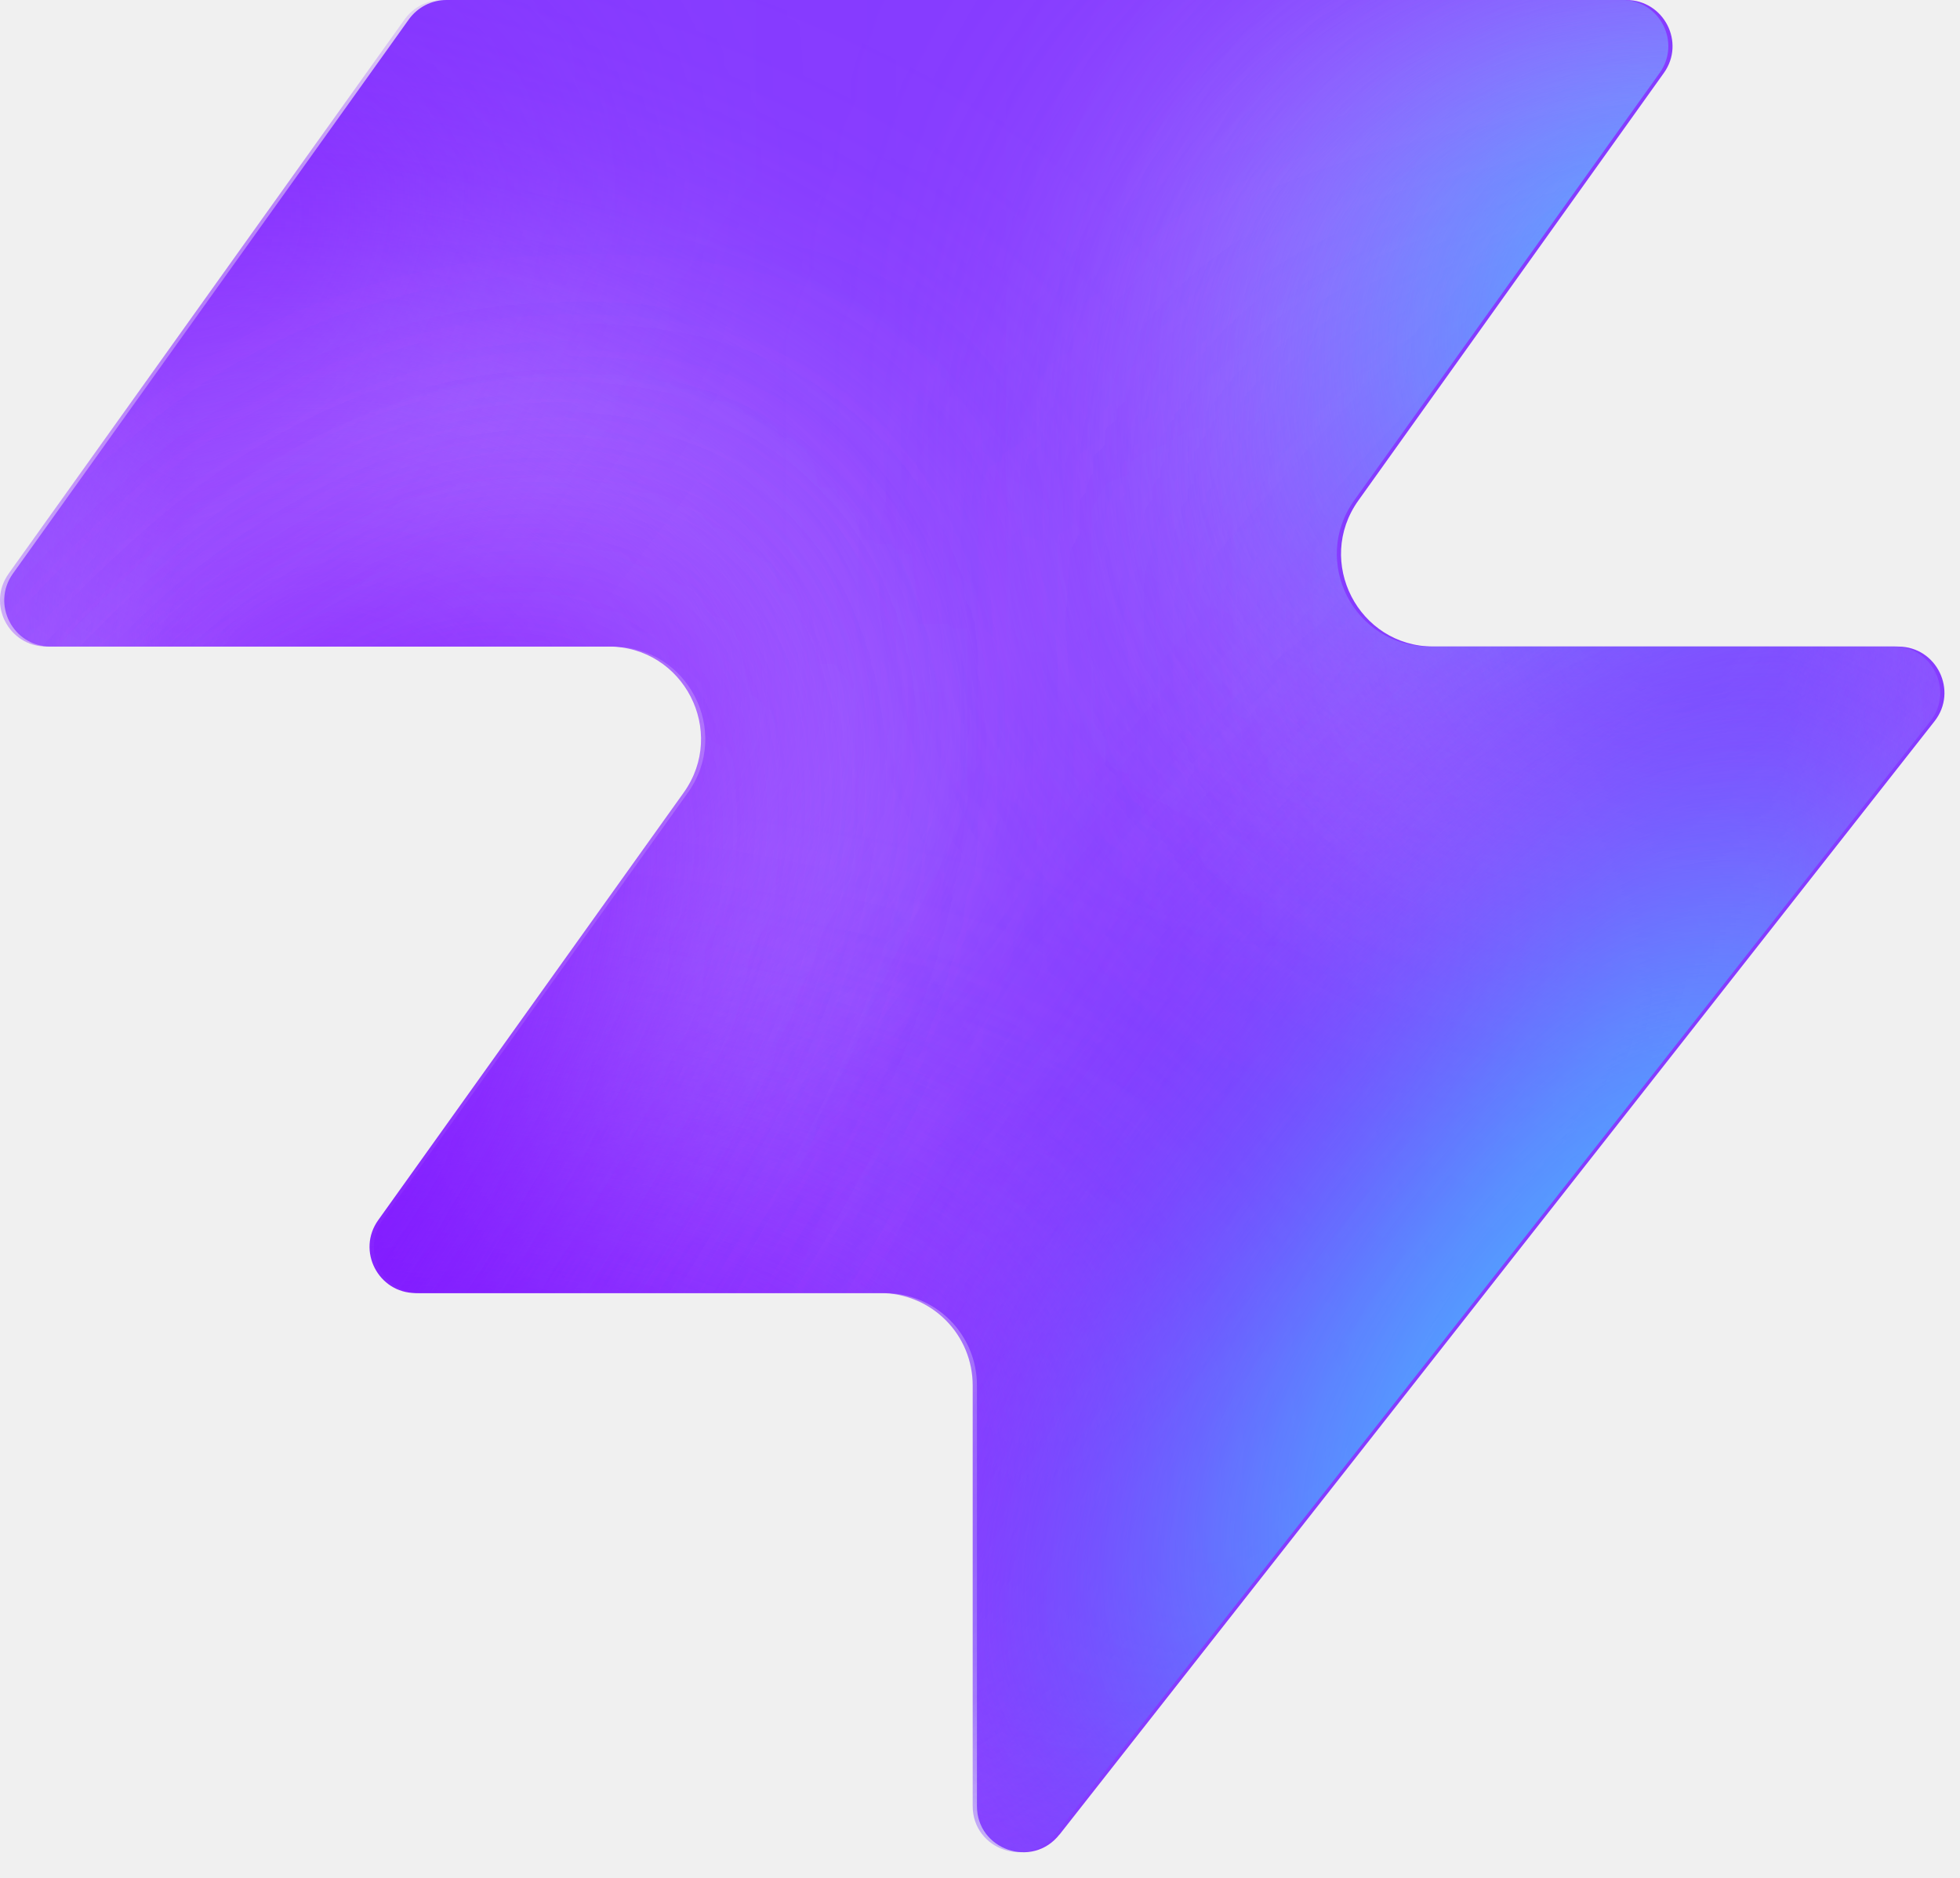
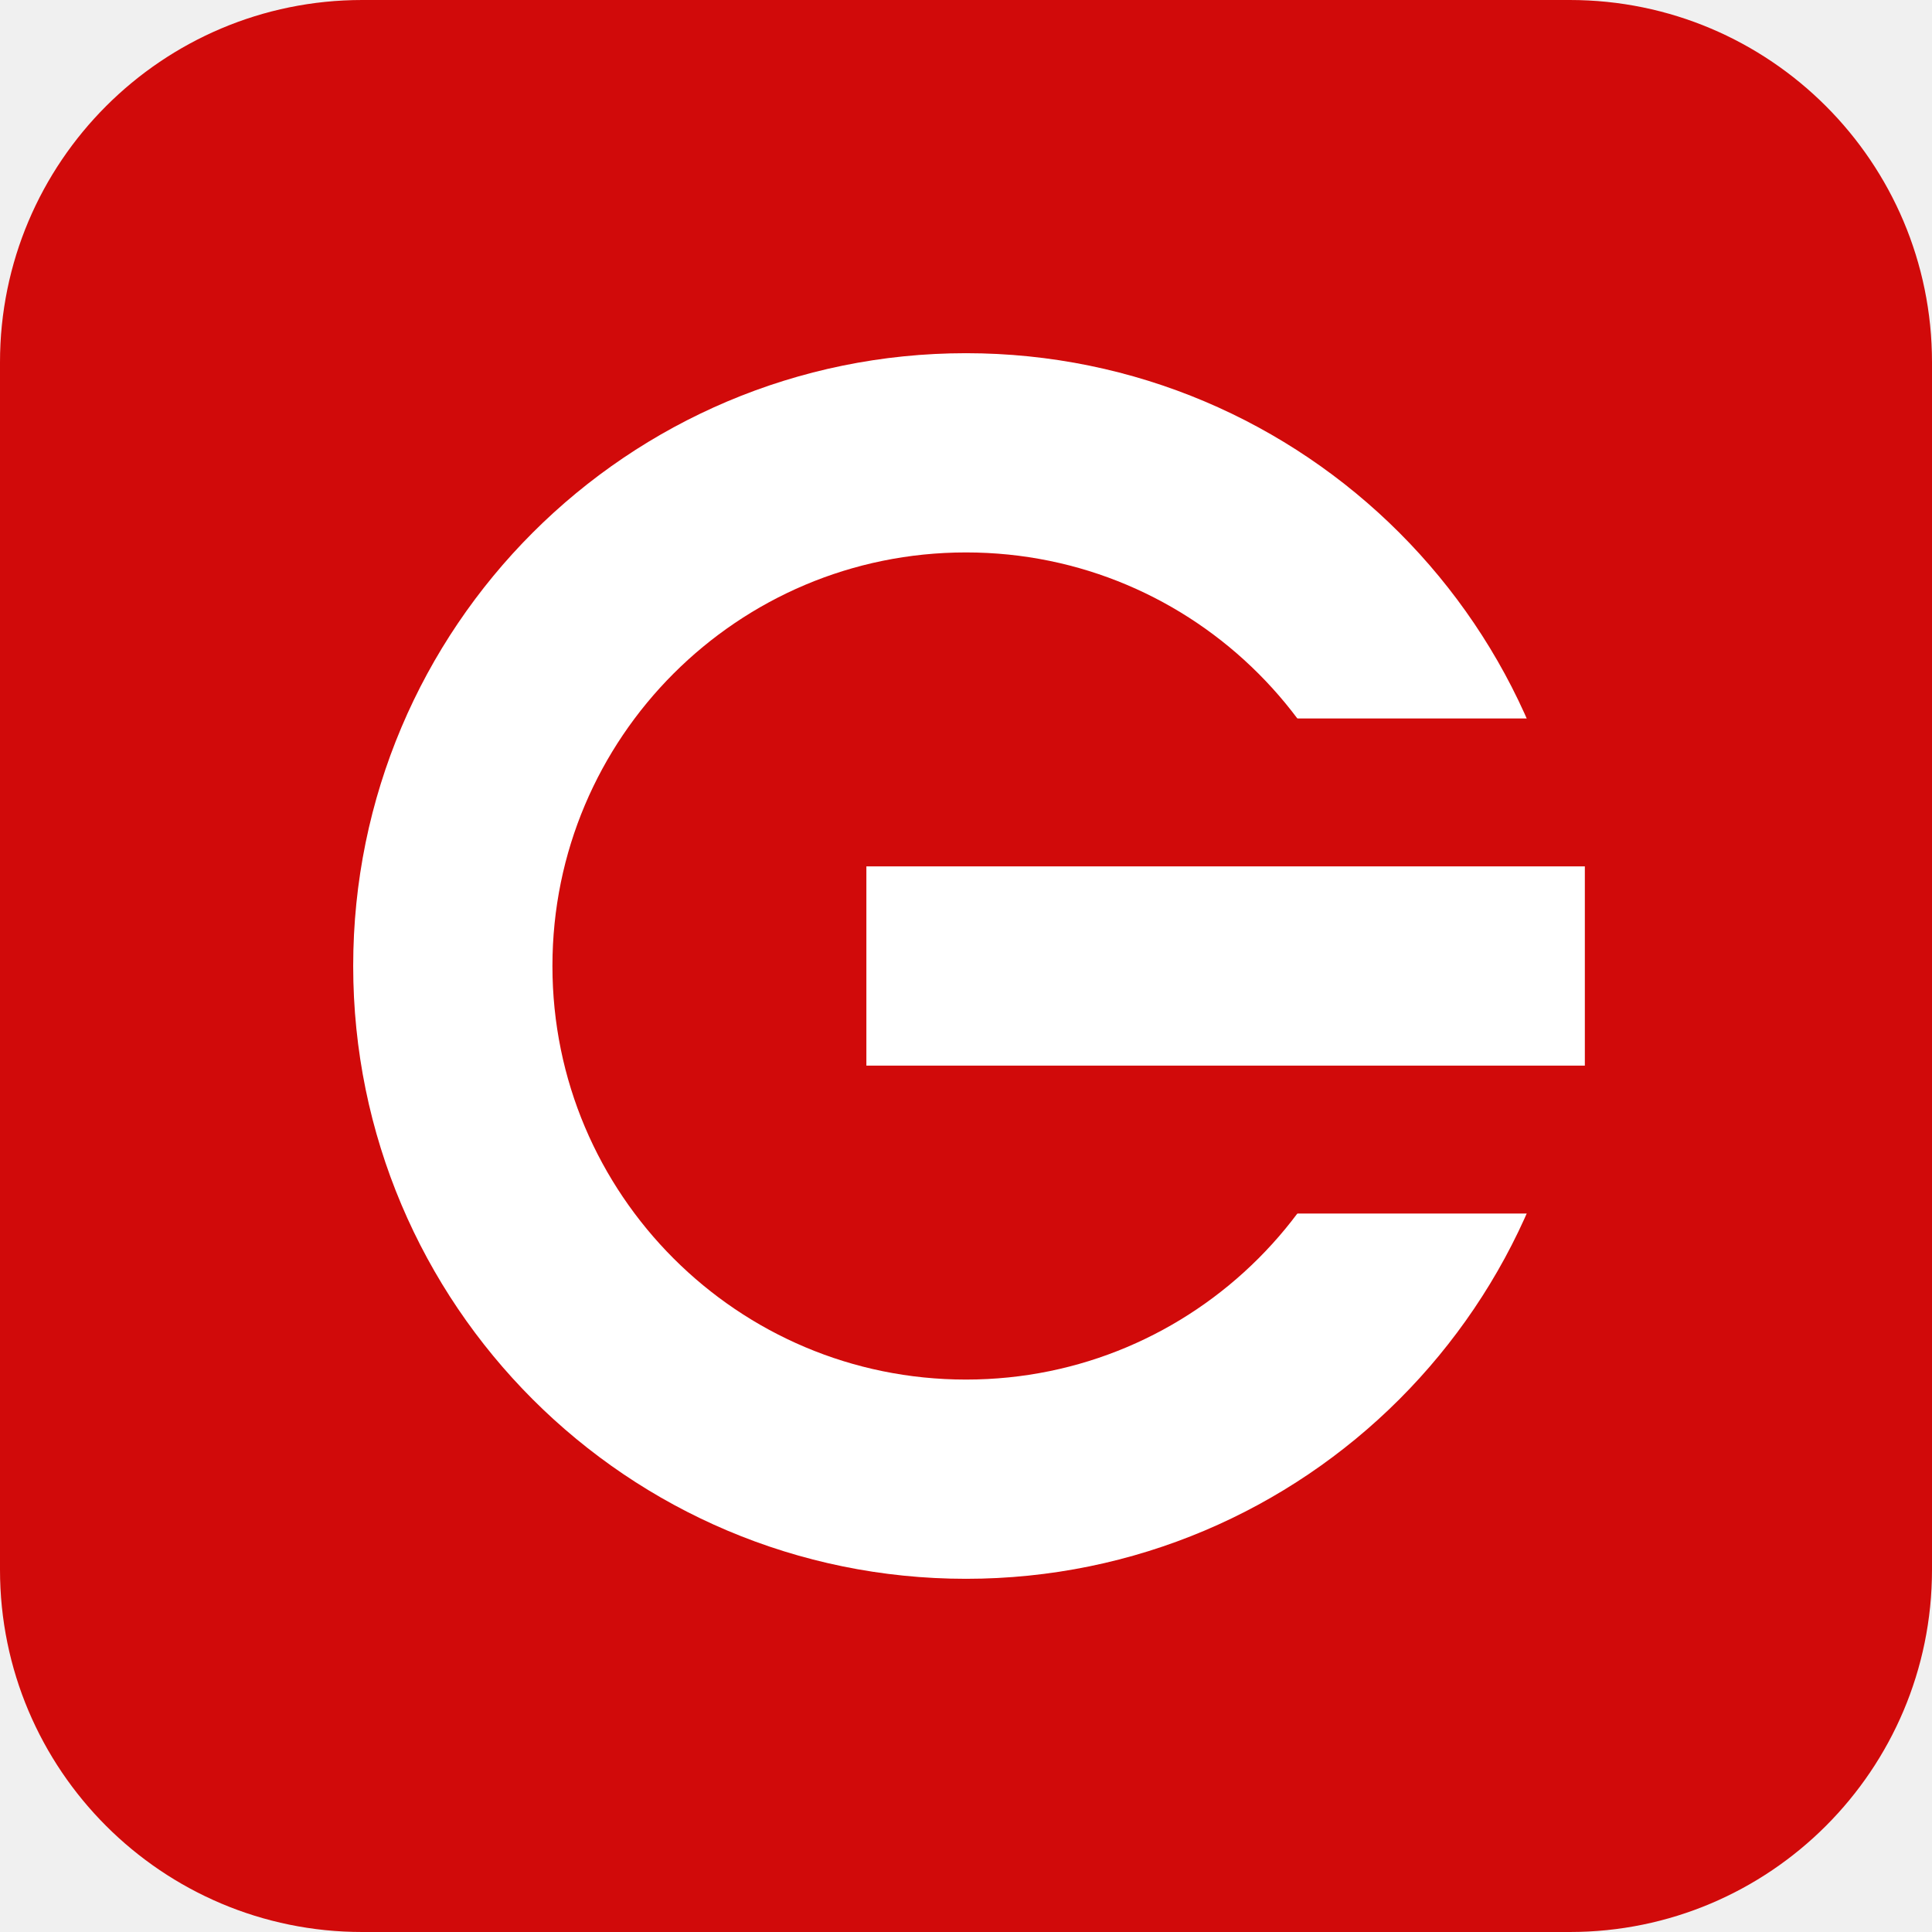
- <svg xmlns="http://www.w3.org/2000/svg" width="48" height="46" fill="none" viewBox="0 0 48 46">
-   <path fill="#863bff" d="M25.946 44.938c-.664.845-2.021.375-2.021-.698V33.937a2.26 2.26 0 0 0-2.262-2.262H10.287c-.92 0-1.456-1.04-.92-1.788l7.48-10.471c1.07-1.497 0-3.578-1.842-3.578H1.237c-.92 0-1.456-1.04-.92-1.788L10.013.474c.214-.297.556-.474.92-.474h28.894c.92 0 1.456 1.04.92 1.788l-7.48 10.471c-1.07 1.498 0 3.579 1.842 3.579h11.377c.943 0 1.473 1.088.89 1.83L25.947 44.94z" style="fill:#863bff;fill:color(display-p3 .525 .23 1);fill-opacity:1" />
-   <mask id="a" width="48" height="46" x="0" y="0" maskUnits="userSpaceOnUse" style="mask-type:alpha">
-     <path fill="#000" d="M25.842 44.938c-.664.844-2.021.375-2.021-.698V33.937a2.26 2.26 0 0 0-2.262-2.262H10.183c-.92 0-1.456-1.04-.92-1.788l7.48-10.471c1.07-1.498 0-3.579-1.842-3.579H1.133c-.92 0-1.456-1.04-.92-1.787L9.91.473c.214-.297.556-.474.92-.474h28.894c.92 0 1.456 1.04.92 1.788l-7.48 10.471c-1.07 1.498 0 3.578 1.842 3.578h11.377c.943 0 1.473 1.088.89 1.832L25.843 44.94z" style="fill:#000;fill-opacity:1" />
-   </mask>
-   <g mask="url(#a)">
-     <g filter="url(#b)">
-       <ellipse cx="5.508" cy="14.704" fill="#ede6ff" rx="5.508" ry="14.704" style="fill:#ede6ff;fill:color(display-p3 .927 .903 1);fill-opacity:1" transform="matrix(.00324 1 1 -.00324 -4.47 31.516)" />
-     </g>
-     <g filter="url(#c)">
-       <ellipse cx="10.399" cy="29.851" fill="#ede6ff" rx="10.399" ry="29.851" style="fill:#ede6ff;fill:color(display-p3 .927 .903 1);fill-opacity:1" transform="matrix(.00324 1 1 -.00324 -39.328 7.883)" />
-     </g>
-     <g filter="url(#d)">
-       <ellipse cx="5.508" cy="30.487" fill="#7e14ff" rx="5.508" ry="30.487" style="fill:#7e14ff;fill:color(display-p3 .492 .077 1);fill-opacity:1" transform="rotate(89.814 -25.913 -14.639)scale(1 -1)" />
-     </g>
-     <g filter="url(#e)">
-       <ellipse cx="5.508" cy="30.599" fill="#7e14ff" rx="5.508" ry="30.599" style="fill:#7e14ff;fill:color(display-p3 .492 .077 1);fill-opacity:1" transform="rotate(89.814 -32.644 -3.334)scale(1 -1)" />
-     </g>
-     <g filter="url(#f)">
-       <ellipse cx="5.508" cy="30.599" fill="#7e14ff" rx="5.508" ry="30.599" style="fill:#7e14ff;fill:color(display-p3 .492 .077 1);fill-opacity:1" transform="matrix(.00324 1 1 -.00324 -34.34 30.47)" />
-     </g>
-     <g filter="url(#g)">
-       <ellipse cx="14.072" cy="22.078" fill="#ede6ff" rx="14.072" ry="22.078" style="fill:#ede6ff;fill:color(display-p3 .927 .903 1);fill-opacity:1" transform="rotate(93.35 24.506 48.493)scale(-1 1)" />
-     </g>
-     <g filter="url(#h)">
-       <ellipse cx="3.47" cy="21.501" fill="#7e14ff" rx="3.47" ry="21.501" style="fill:#7e14ff;fill:color(display-p3 .492 .077 1);fill-opacity:1" transform="rotate(89.009 28.708 47.59)scale(-1 1)" />
-     </g>
-     <g filter="url(#i)">
-       <ellipse cx="3.47" cy="21.501" fill="#7e14ff" rx="3.47" ry="21.501" style="fill:#7e14ff;fill:color(display-p3 .492 .077 1);fill-opacity:1" transform="rotate(89.009 28.708 47.59)scale(-1 1)" />
-     </g>
-     <g filter="url(#j)">
-       <ellipse cx=".387" cy="8.972" fill="#7e14ff" rx="4.407" ry="29.108" style="fill:#7e14ff;fill:color(display-p3 .492 .077 1);fill-opacity:1" transform="rotate(39.51 .387 8.972)" />
-     </g>
-     <g filter="url(#k)">
-       <ellipse cx="47.523" cy="-6.092" fill="#7e14ff" rx="4.407" ry="29.108" style="fill:#7e14ff;fill:color(display-p3 .492 .077 1);fill-opacity:1" transform="rotate(37.892 47.523 -6.092)" />
-     </g>
-     <g filter="url(#l)">
-       <ellipse cx="41.412" cy="6.333" fill="#47bfff" rx="5.971" ry="9.665" style="fill:#47bfff;fill:color(display-p3 .28 .748 1);fill-opacity:1" transform="rotate(37.892 41.412 6.333)" />
-     </g>
-     <g filter="url(#m)">
-       <ellipse cx="-1.879" cy="38.332" fill="#7e14ff" rx="4.407" ry="29.108" style="fill:#7e14ff;fill:color(display-p3 .492 .077 1);fill-opacity:1" transform="rotate(37.892 -1.88 38.332)" />
-     </g>
-     <g filter="url(#n)">
-       <ellipse cx="-1.879" cy="38.332" fill="#7e14ff" rx="4.407" ry="29.108" style="fill:#7e14ff;fill:color(display-p3 .492 .077 1);fill-opacity:1" transform="rotate(37.892 -1.88 38.332)" />
-     </g>
-     <g filter="url(#o)">
-       <ellipse cx="35.651" cy="29.907" fill="#7e14ff" rx="4.407" ry="29.108" style="fill:#7e14ff;fill:color(display-p3 .492 .077 1);fill-opacity:1" transform="rotate(37.892 35.651 29.907)" />
-     </g>
-     <g filter="url(#p)">
-       <ellipse cx="38.418" cy="32.4" fill="#47bfff" rx="5.971" ry="15.297" style="fill:#47bfff;fill:color(display-p3 .28 .748 1);fill-opacity:1" transform="rotate(37.892 38.418 32.4)" />
-     </g>
-   </g>
-   <defs>
-     <filter id="b" width="60.045" height="41.654" x="-19.77" y="16.149" color-interpolation-filters="sRGB" filterUnits="userSpaceOnUse">
-       <feFlood flood-opacity="0" result="BackgroundImageFix" />
-       <feBlend in="SourceGraphic" in2="BackgroundImageFix" result="shape" />
-       <feGaussianBlur result="effect1_foregroundBlur_2002_17158" stdDeviation="7.659" />
-     </filter>
-     <filter id="c" width="90.34" height="51.437" x="-54.613" y="-7.533" color-interpolation-filters="sRGB" filterUnits="userSpaceOnUse">
-       <feFlood flood-opacity="0" result="BackgroundImageFix" />
-       <feBlend in="SourceGraphic" in2="BackgroundImageFix" result="shape" />
-       <feGaussianBlur result="effect1_foregroundBlur_2002_17158" stdDeviation="7.659" />
-     </filter>
-     <filter id="d" width="79.355" height="29.4" x="-49.64" y="2.03" color-interpolation-filters="sRGB" filterUnits="userSpaceOnUse">
-       <feFlood flood-opacity="0" result="BackgroundImageFix" />
-       <feBlend in="SourceGraphic" in2="BackgroundImageFix" result="shape" />
-       <feGaussianBlur result="effect1_foregroundBlur_2002_17158" stdDeviation="4.596" />
-     </filter>
-     <filter id="e" width="79.579" height="29.4" x="-45.045" y="20.029" color-interpolation-filters="sRGB" filterUnits="userSpaceOnUse">
-       <feFlood flood-opacity="0" result="BackgroundImageFix" />
-       <feBlend in="SourceGraphic" in2="BackgroundImageFix" result="shape" />
-       <feGaussianBlur result="effect1_foregroundBlur_2002_17158" stdDeviation="4.596" />
-     </filter>
-     <filter id="f" width="79.579" height="29.4" x="-43.513" y="21.178" color-interpolation-filters="sRGB" filterUnits="userSpaceOnUse">
-       <feFlood flood-opacity="0" result="BackgroundImageFix" />
-       <feBlend in="SourceGraphic" in2="BackgroundImageFix" result="shape" />
-       <feGaussianBlur result="effect1_foregroundBlur_2002_17158" stdDeviation="4.596" />
-     </filter>
-     <filter id="g" width="74.749" height="58.852" x="15.756" y="-17.901" color-interpolation-filters="sRGB" filterUnits="userSpaceOnUse">
-       <feFlood flood-opacity="0" result="BackgroundImageFix" />
-       <feBlend in="SourceGraphic" in2="BackgroundImageFix" result="shape" />
-       <feGaussianBlur result="effect1_foregroundBlur_2002_17158" stdDeviation="7.659" />
-     </filter>
-     <filter id="h" width="61.377" height="25.362" x="23.548" y="2.284" color-interpolation-filters="sRGB" filterUnits="userSpaceOnUse">
-       <feFlood flood-opacity="0" result="BackgroundImageFix" />
-       <feBlend in="SourceGraphic" in2="BackgroundImageFix" result="shape" />
-       <feGaussianBlur result="effect1_foregroundBlur_2002_17158" stdDeviation="4.596" />
-     </filter>
-     <filter id="i" width="61.377" height="25.362" x="23.548" y="2.284" color-interpolation-filters="sRGB" filterUnits="userSpaceOnUse">
-       <feFlood flood-opacity="0" result="BackgroundImageFix" />
-       <feBlend in="SourceGraphic" in2="BackgroundImageFix" result="shape" />
-       <feGaussianBlur result="effect1_foregroundBlur_2002_17158" stdDeviation="4.596" />
-     </filter>
-     <filter id="j" width="56.045" height="63.649" x="-27.636" y="-22.853" color-interpolation-filters="sRGB" filterUnits="userSpaceOnUse">
-       <feFlood flood-opacity="0" result="BackgroundImageFix" />
-       <feBlend in="SourceGraphic" in2="BackgroundImageFix" result="shape" />
-       <feGaussianBlur result="effect1_foregroundBlur_2002_17158" stdDeviation="4.596" />
-     </filter>
-     <filter id="k" width="54.814" height="64.646" x="20.116" y="-38.415" color-interpolation-filters="sRGB" filterUnits="userSpaceOnUse">
-       <feFlood flood-opacity="0" result="BackgroundImageFix" />
-       <feBlend in="SourceGraphic" in2="BackgroundImageFix" result="shape" />
-       <feGaussianBlur result="effect1_foregroundBlur_2002_17158" stdDeviation="4.596" />
-     </filter>
-     <filter id="l" width="33.541" height="35.313" x="24.641" y="-11.323" color-interpolation-filters="sRGB" filterUnits="userSpaceOnUse">
-       <feFlood flood-opacity="0" result="BackgroundImageFix" />
-       <feBlend in="SourceGraphic" in2="BackgroundImageFix" result="shape" />
-       <feGaussianBlur result="effect1_foregroundBlur_2002_17158" stdDeviation="4.596" />
-     </filter>
-     <filter id="m" width="54.814" height="64.646" x="-29.286" y="6.009" color-interpolation-filters="sRGB" filterUnits="userSpaceOnUse">
-       <feFlood flood-opacity="0" result="BackgroundImageFix" />
-       <feBlend in="SourceGraphic" in2="BackgroundImageFix" result="shape" />
-       <feGaussianBlur result="effect1_foregroundBlur_2002_17158" stdDeviation="4.596" />
-     </filter>
-     <filter id="n" width="54.814" height="64.646" x="-29.286" y="6.009" color-interpolation-filters="sRGB" filterUnits="userSpaceOnUse">
-       <feFlood flood-opacity="0" result="BackgroundImageFix" />
-       <feBlend in="SourceGraphic" in2="BackgroundImageFix" result="shape" />
-       <feGaussianBlur result="effect1_foregroundBlur_2002_17158" stdDeviation="4.596" />
-     </filter>
-     <filter id="o" width="54.814" height="64.646" x="8.244" y="-2.416" color-interpolation-filters="sRGB" filterUnits="userSpaceOnUse">
-       <feFlood flood-opacity="0" result="BackgroundImageFix" />
-       <feBlend in="SourceGraphic" in2="BackgroundImageFix" result="shape" />
-       <feGaussianBlur result="effect1_foregroundBlur_2002_17158" stdDeviation="4.596" />
-     </filter>
-     <filter id="p" width="39.409" height="43.623" x="18.713" y="10.588" color-interpolation-filters="sRGB" filterUnits="userSpaceOnUse">
-       <feFlood flood-opacity="0" result="BackgroundImageFix" />
-       <feBlend in="SourceGraphic" in2="BackgroundImageFix" result="shape" />
-       <feGaussianBlur result="effect1_foregroundBlur_2002_17158" stdDeviation="4.596" />
-     </filter>
-   </defs>
+ <svg xmlns="http://www.w3.org/2000/svg" width="32" height="32" viewBox="0 0 32 32">
+   <rect width="32" height="32" rx="6" fill="#d10a0a" />
+   <circle cx="16" cy="16" r="8.5" fill="none" stroke="#ffffff" stroke-width="3.3" />
+   <rect x="20.1" y="11.9" width="9" height="8.2" fill="#d10a0a" />
+   <path d="M16 16H24.6" stroke="#ffffff" stroke-width="3.3" stroke-linecap="square" />
</svg>
